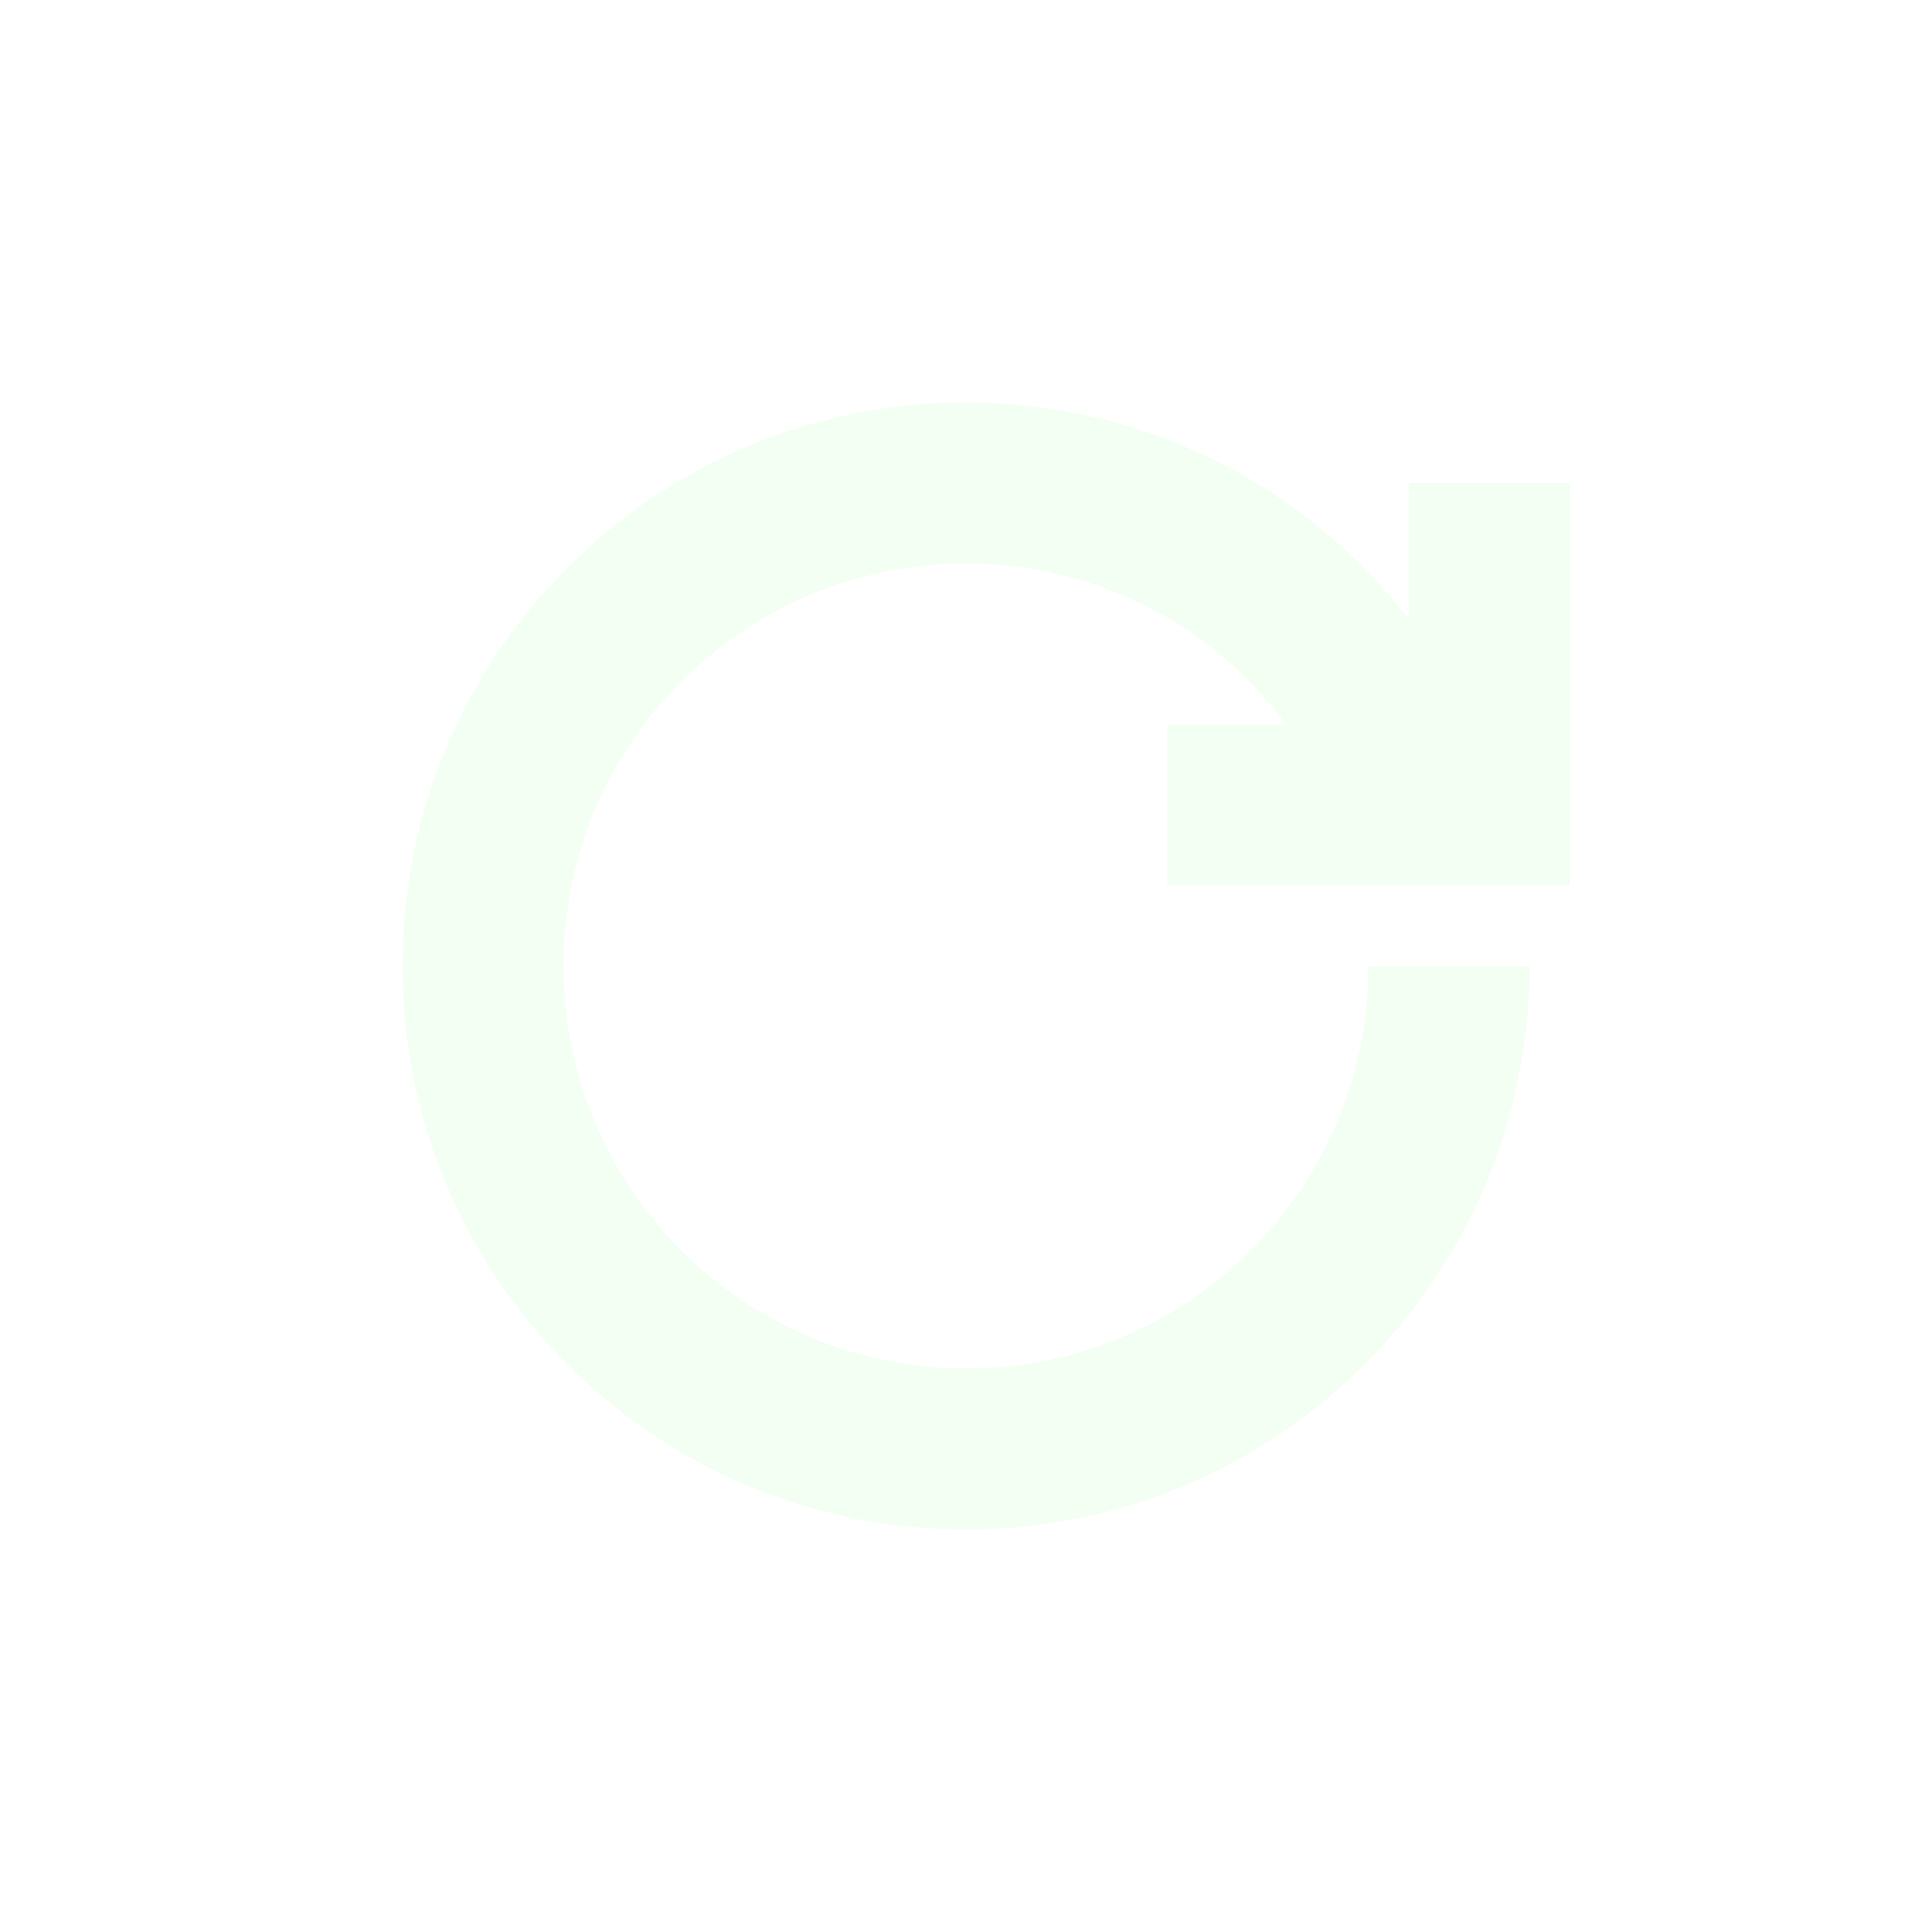
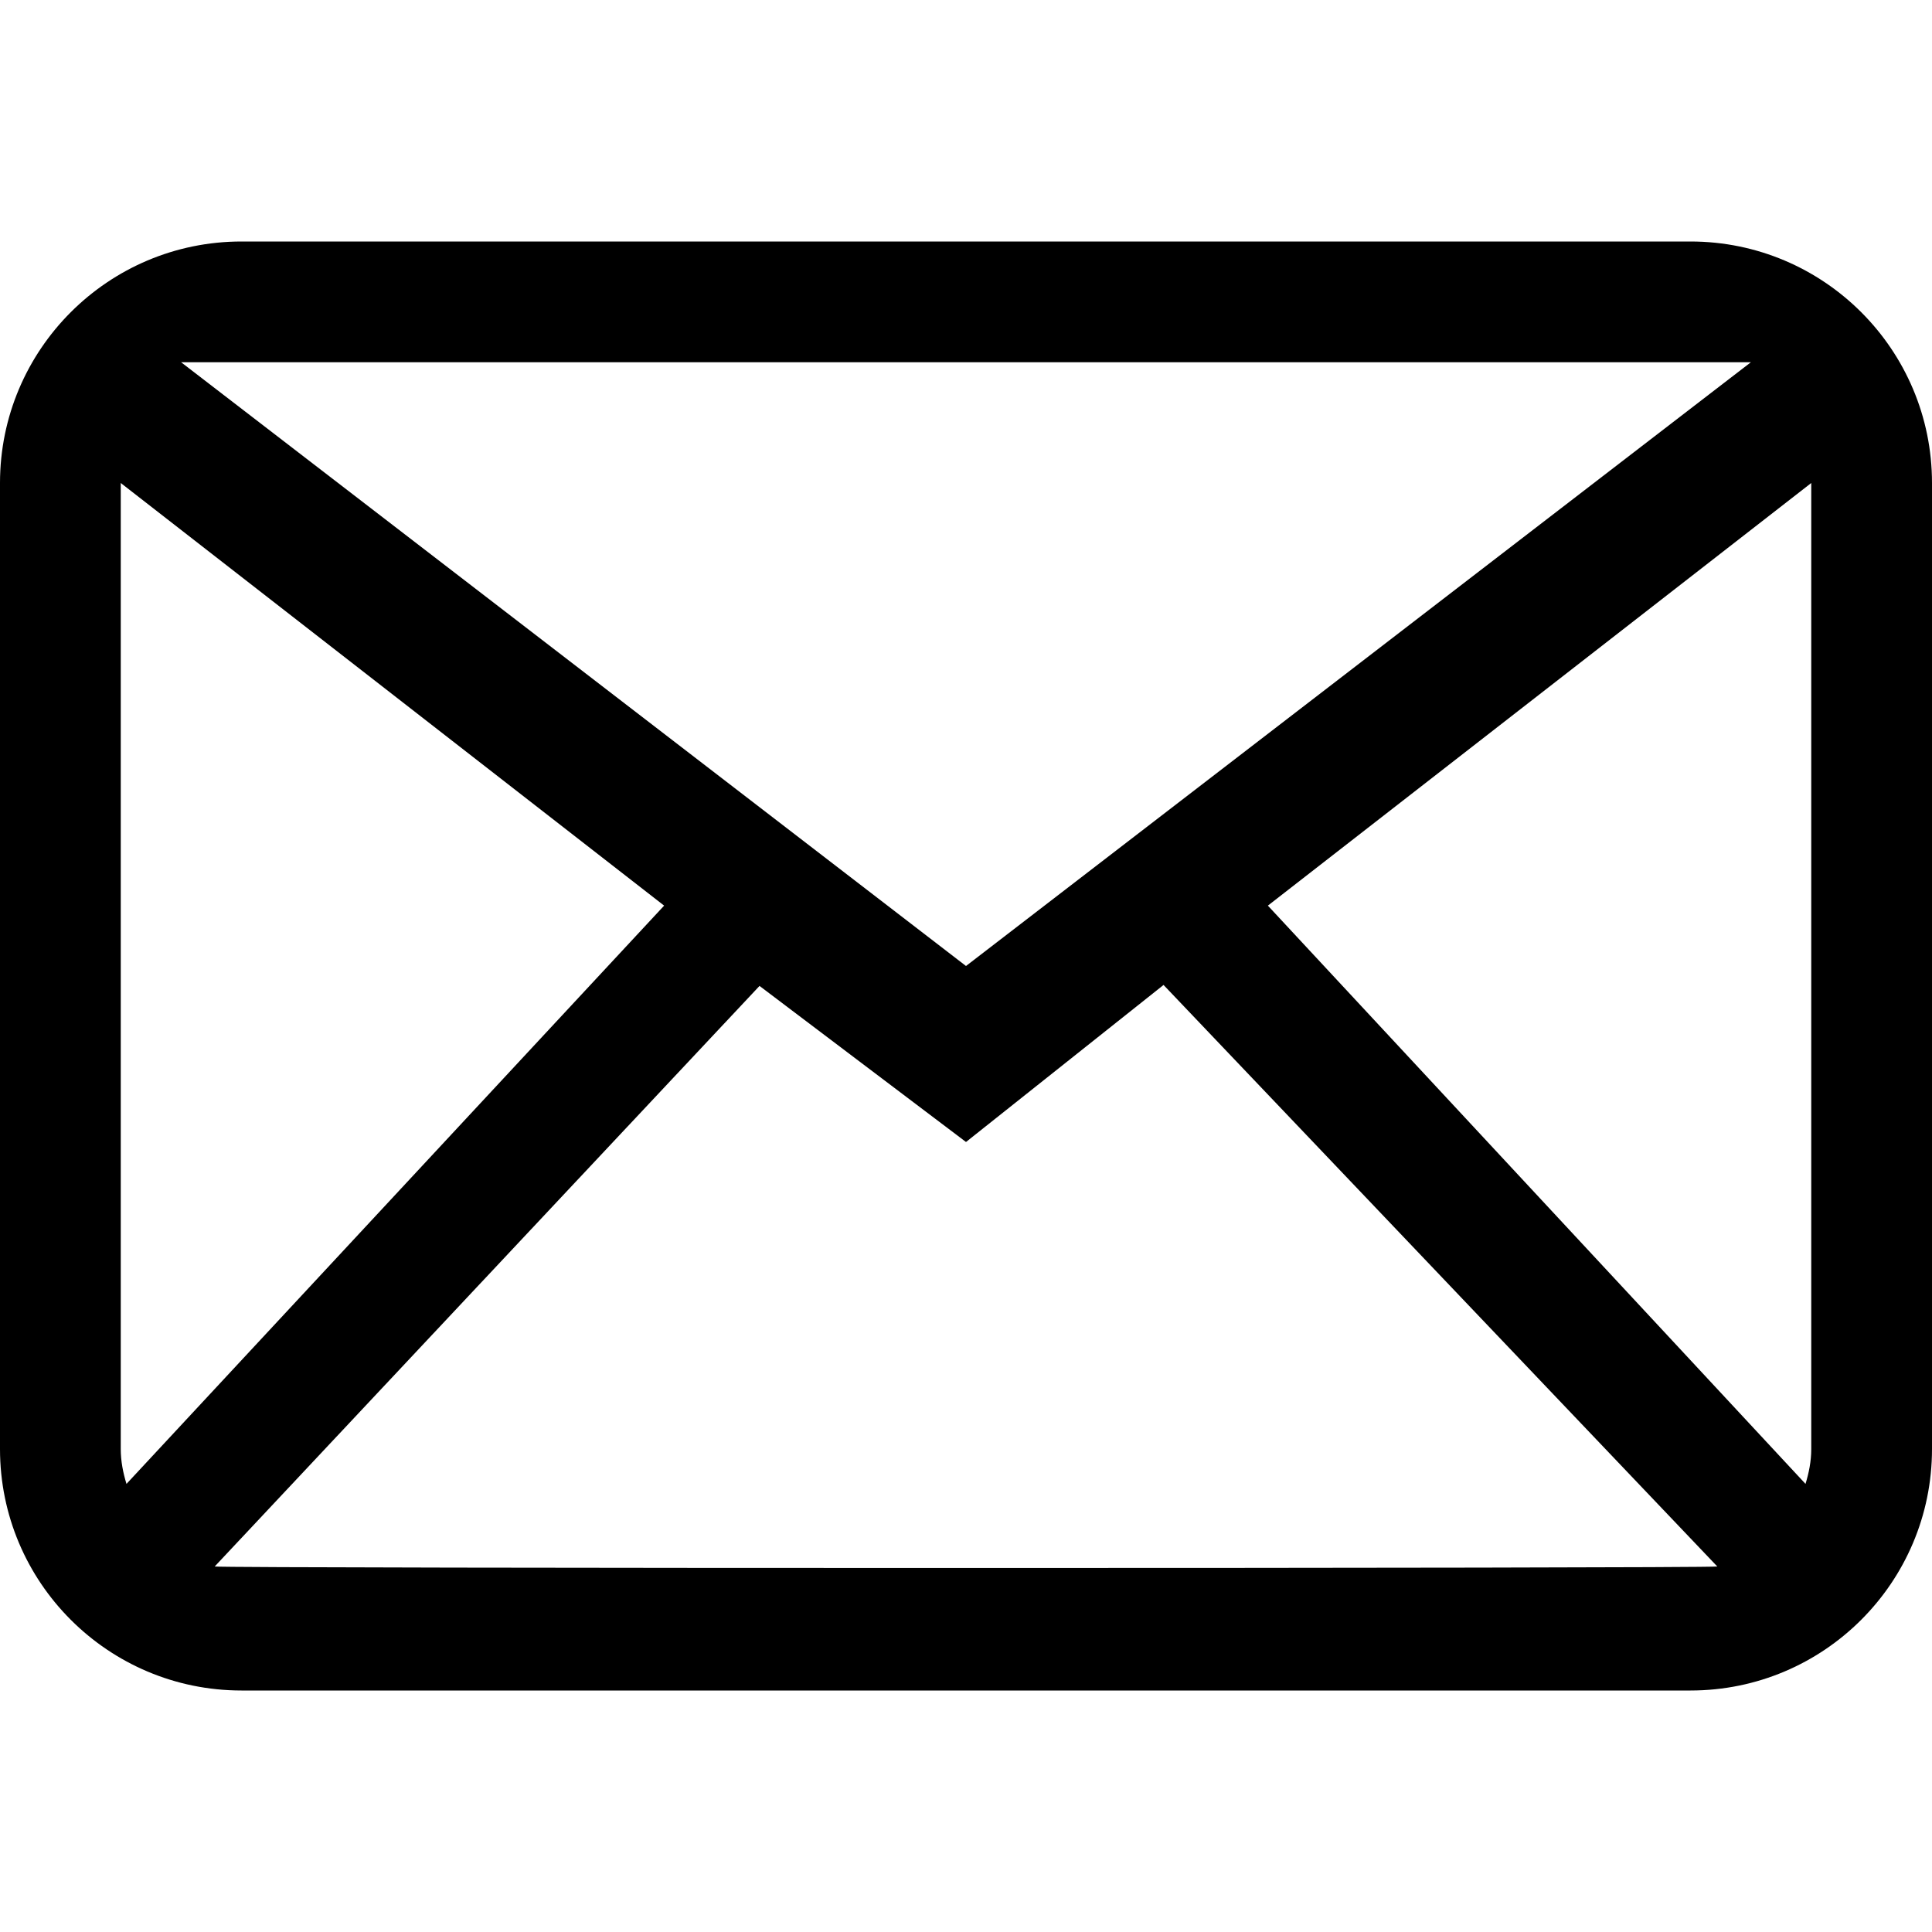
- <svg xmlns="http://www.w3.org/2000/svg" width="800px" height="800px" viewBox="0 0 24 24" fill="#f2fff2">
-   <g id="SVGRepo_bgCarrier" stroke-width="0" />
-   <g id="SVGRepo_tracerCarrier" stroke-linecap="round" stroke-linejoin="round" />
-   <g id="SVGRepo_iconCarrier">
-     <path fill="none" stroke="#f2fff2" stroke-width="2" d="M17.333,9.333 C16.398,7.36 14.358,6 12,6 C8.686,6 6,8.686 6,12 C6,15.314 8.686,18 12,18 C15.314,18 18,15.314 18,12 M18.5,6 L18.5,10 L14.5,10" />
+ <svg xmlns="http://www.w3.org/2000/svg" width="800px" height="800px" viewBox="0 -4 32 32" version="1.1">
+   <defs>
+ 
+ </defs>
+   <g id="Page-1" stroke="none" stroke-width="1" fill="none" fill-rule="evenodd">
+     <g id="Icon-Set" transform="translate(-412, -259)" fill="#000000">
+       <path d="M442,279 C442,279.203 441.961,279.395 441.905,279.578 L433,270 L442,263 L442,279 L442,279 Z M415.556,280.946 L424.58,271.33 L428,273.915 L431.272,271.314 L440.444,280.946 C440.301,280.979 415.699,280.979 415.556,280.946 L415.556,280.946 Z M414,279 L414,263 L423,270 L414.095,279.578 C414.039,279.395 414,279.203 414,279 L414,279 Z M441,261 L428,271 L415,261 L441,261 L441,261 Z M440,259 L416,259 C413.791,259 412,260.791 412,263 L412,279 C412,281.209 413.791,283 416,283 L440,283 C442.209,283 444,281.209 444,279 L444,263 C444,260.791 442.209,259 440,259 L440,259 Z" id="mail">
+ 
+ </path>
+     </g>
  </g>
</svg>
